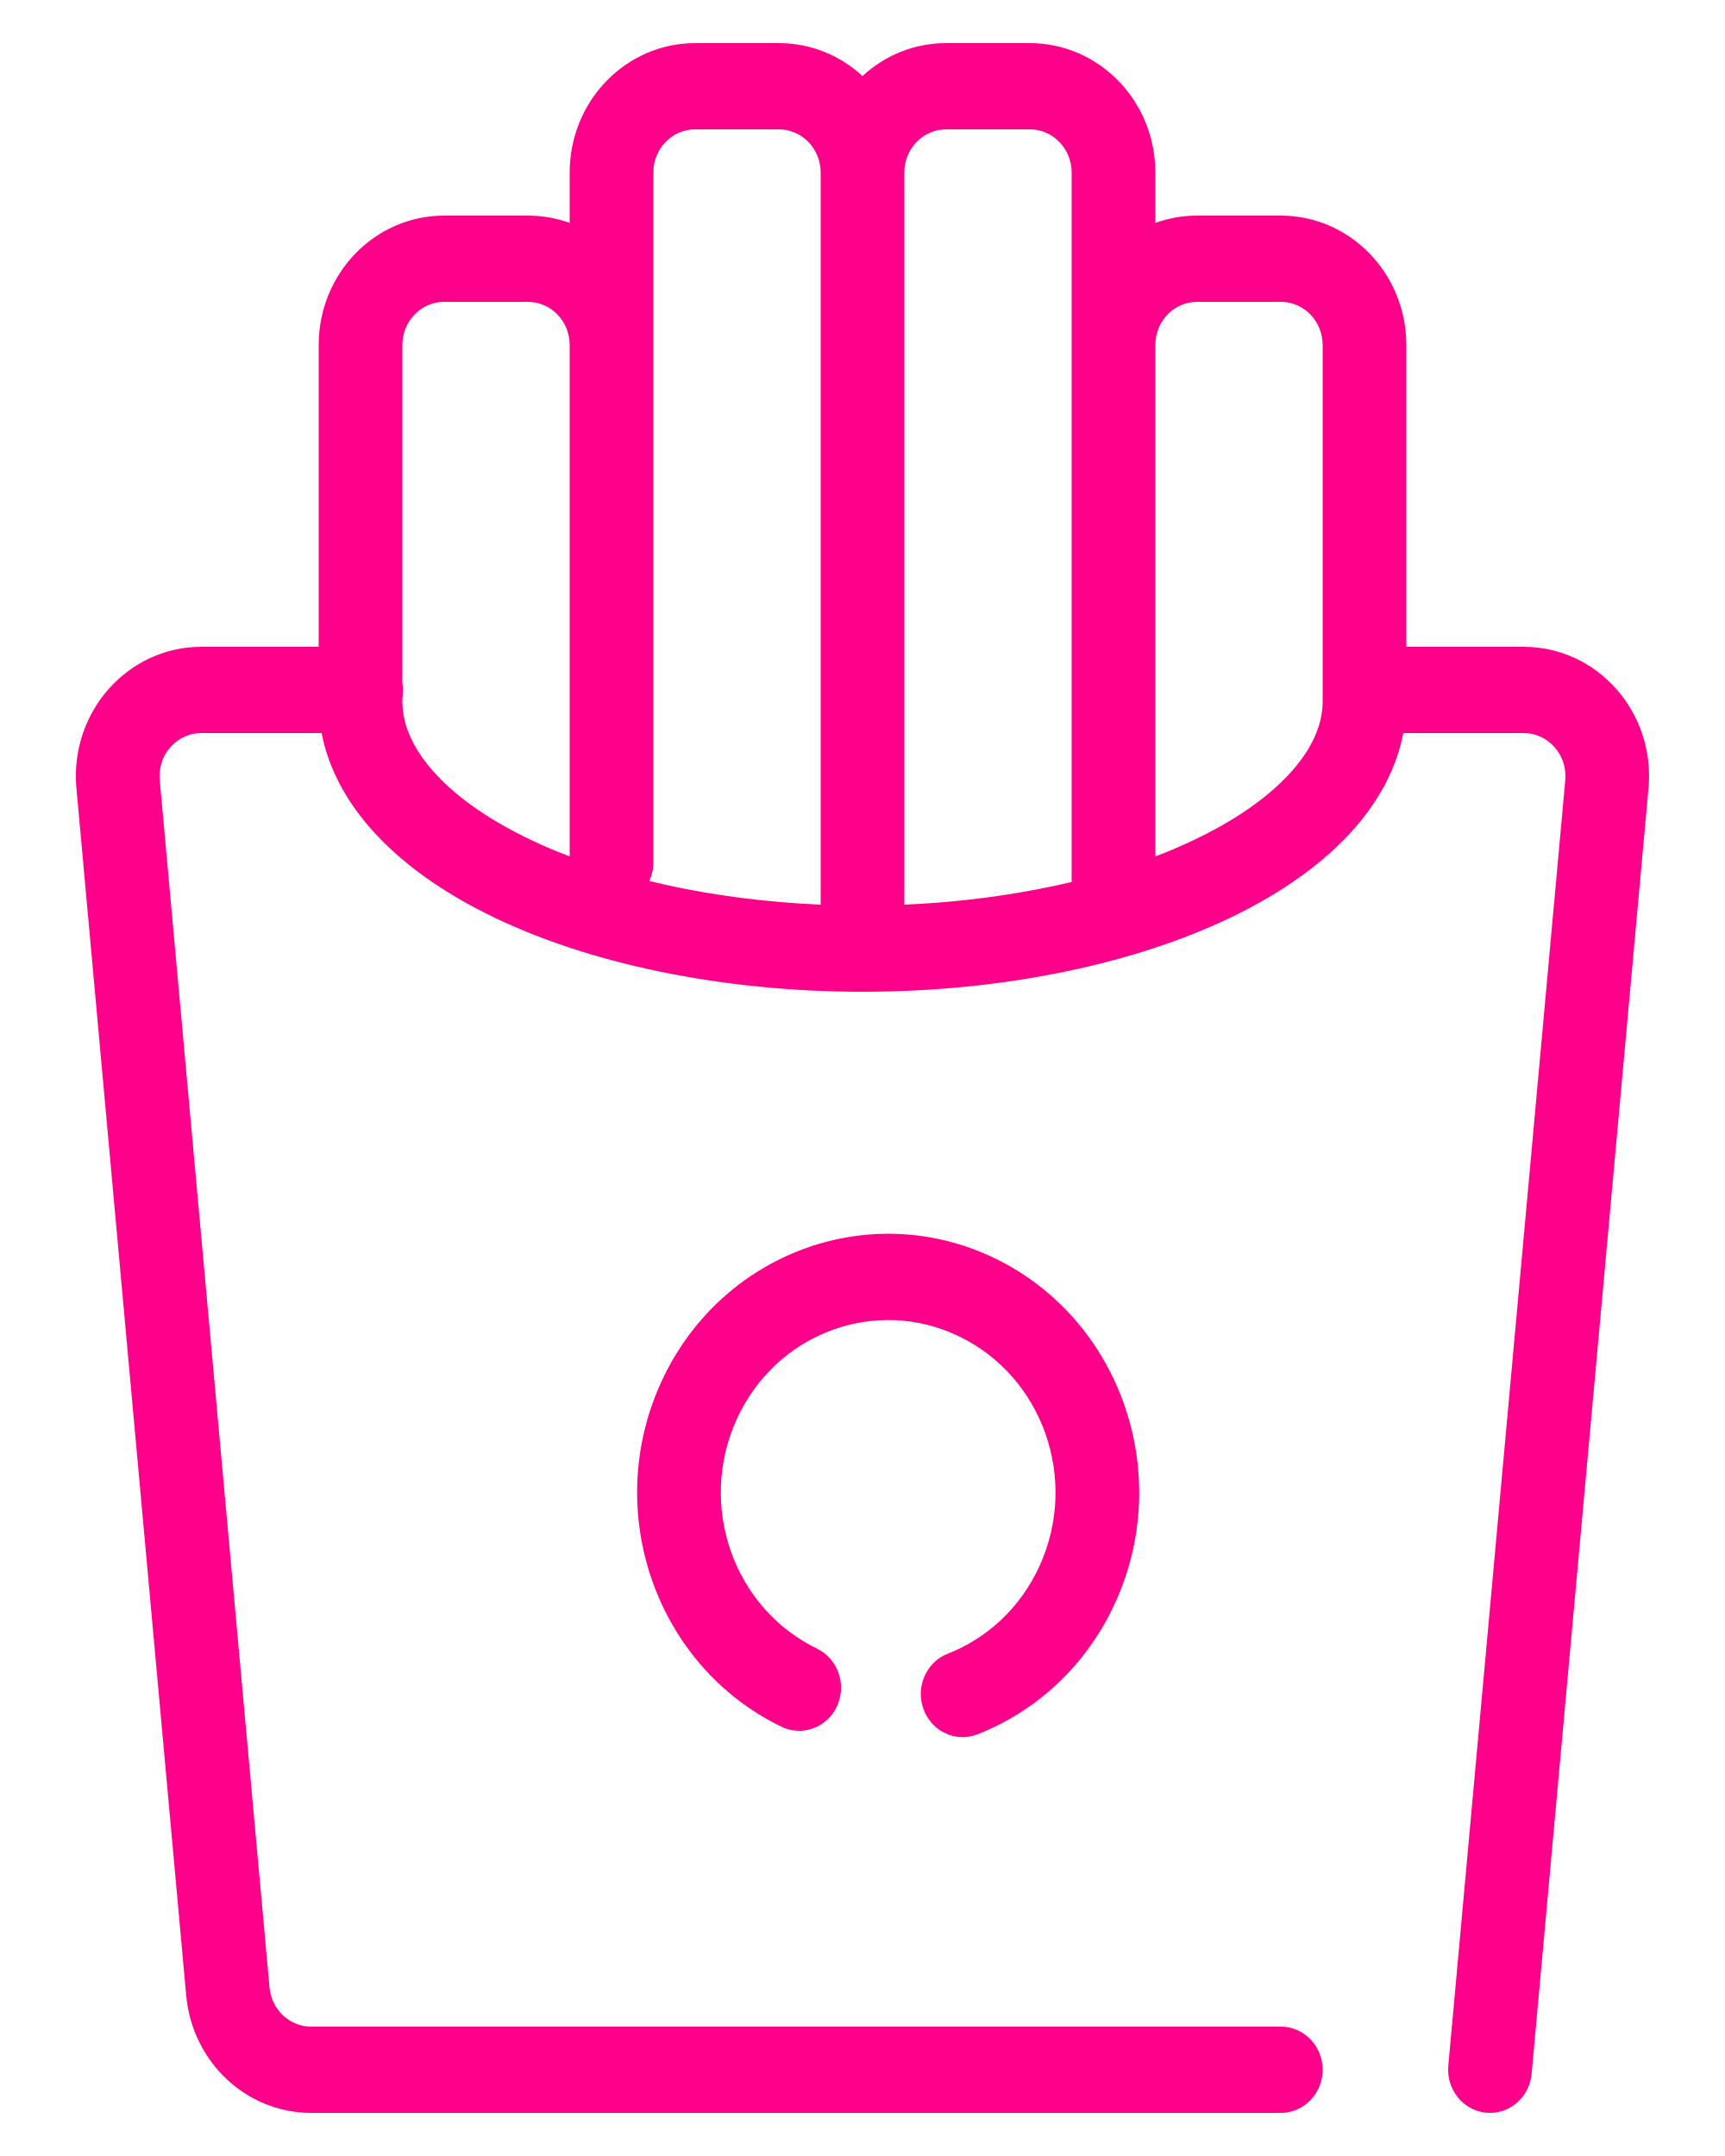
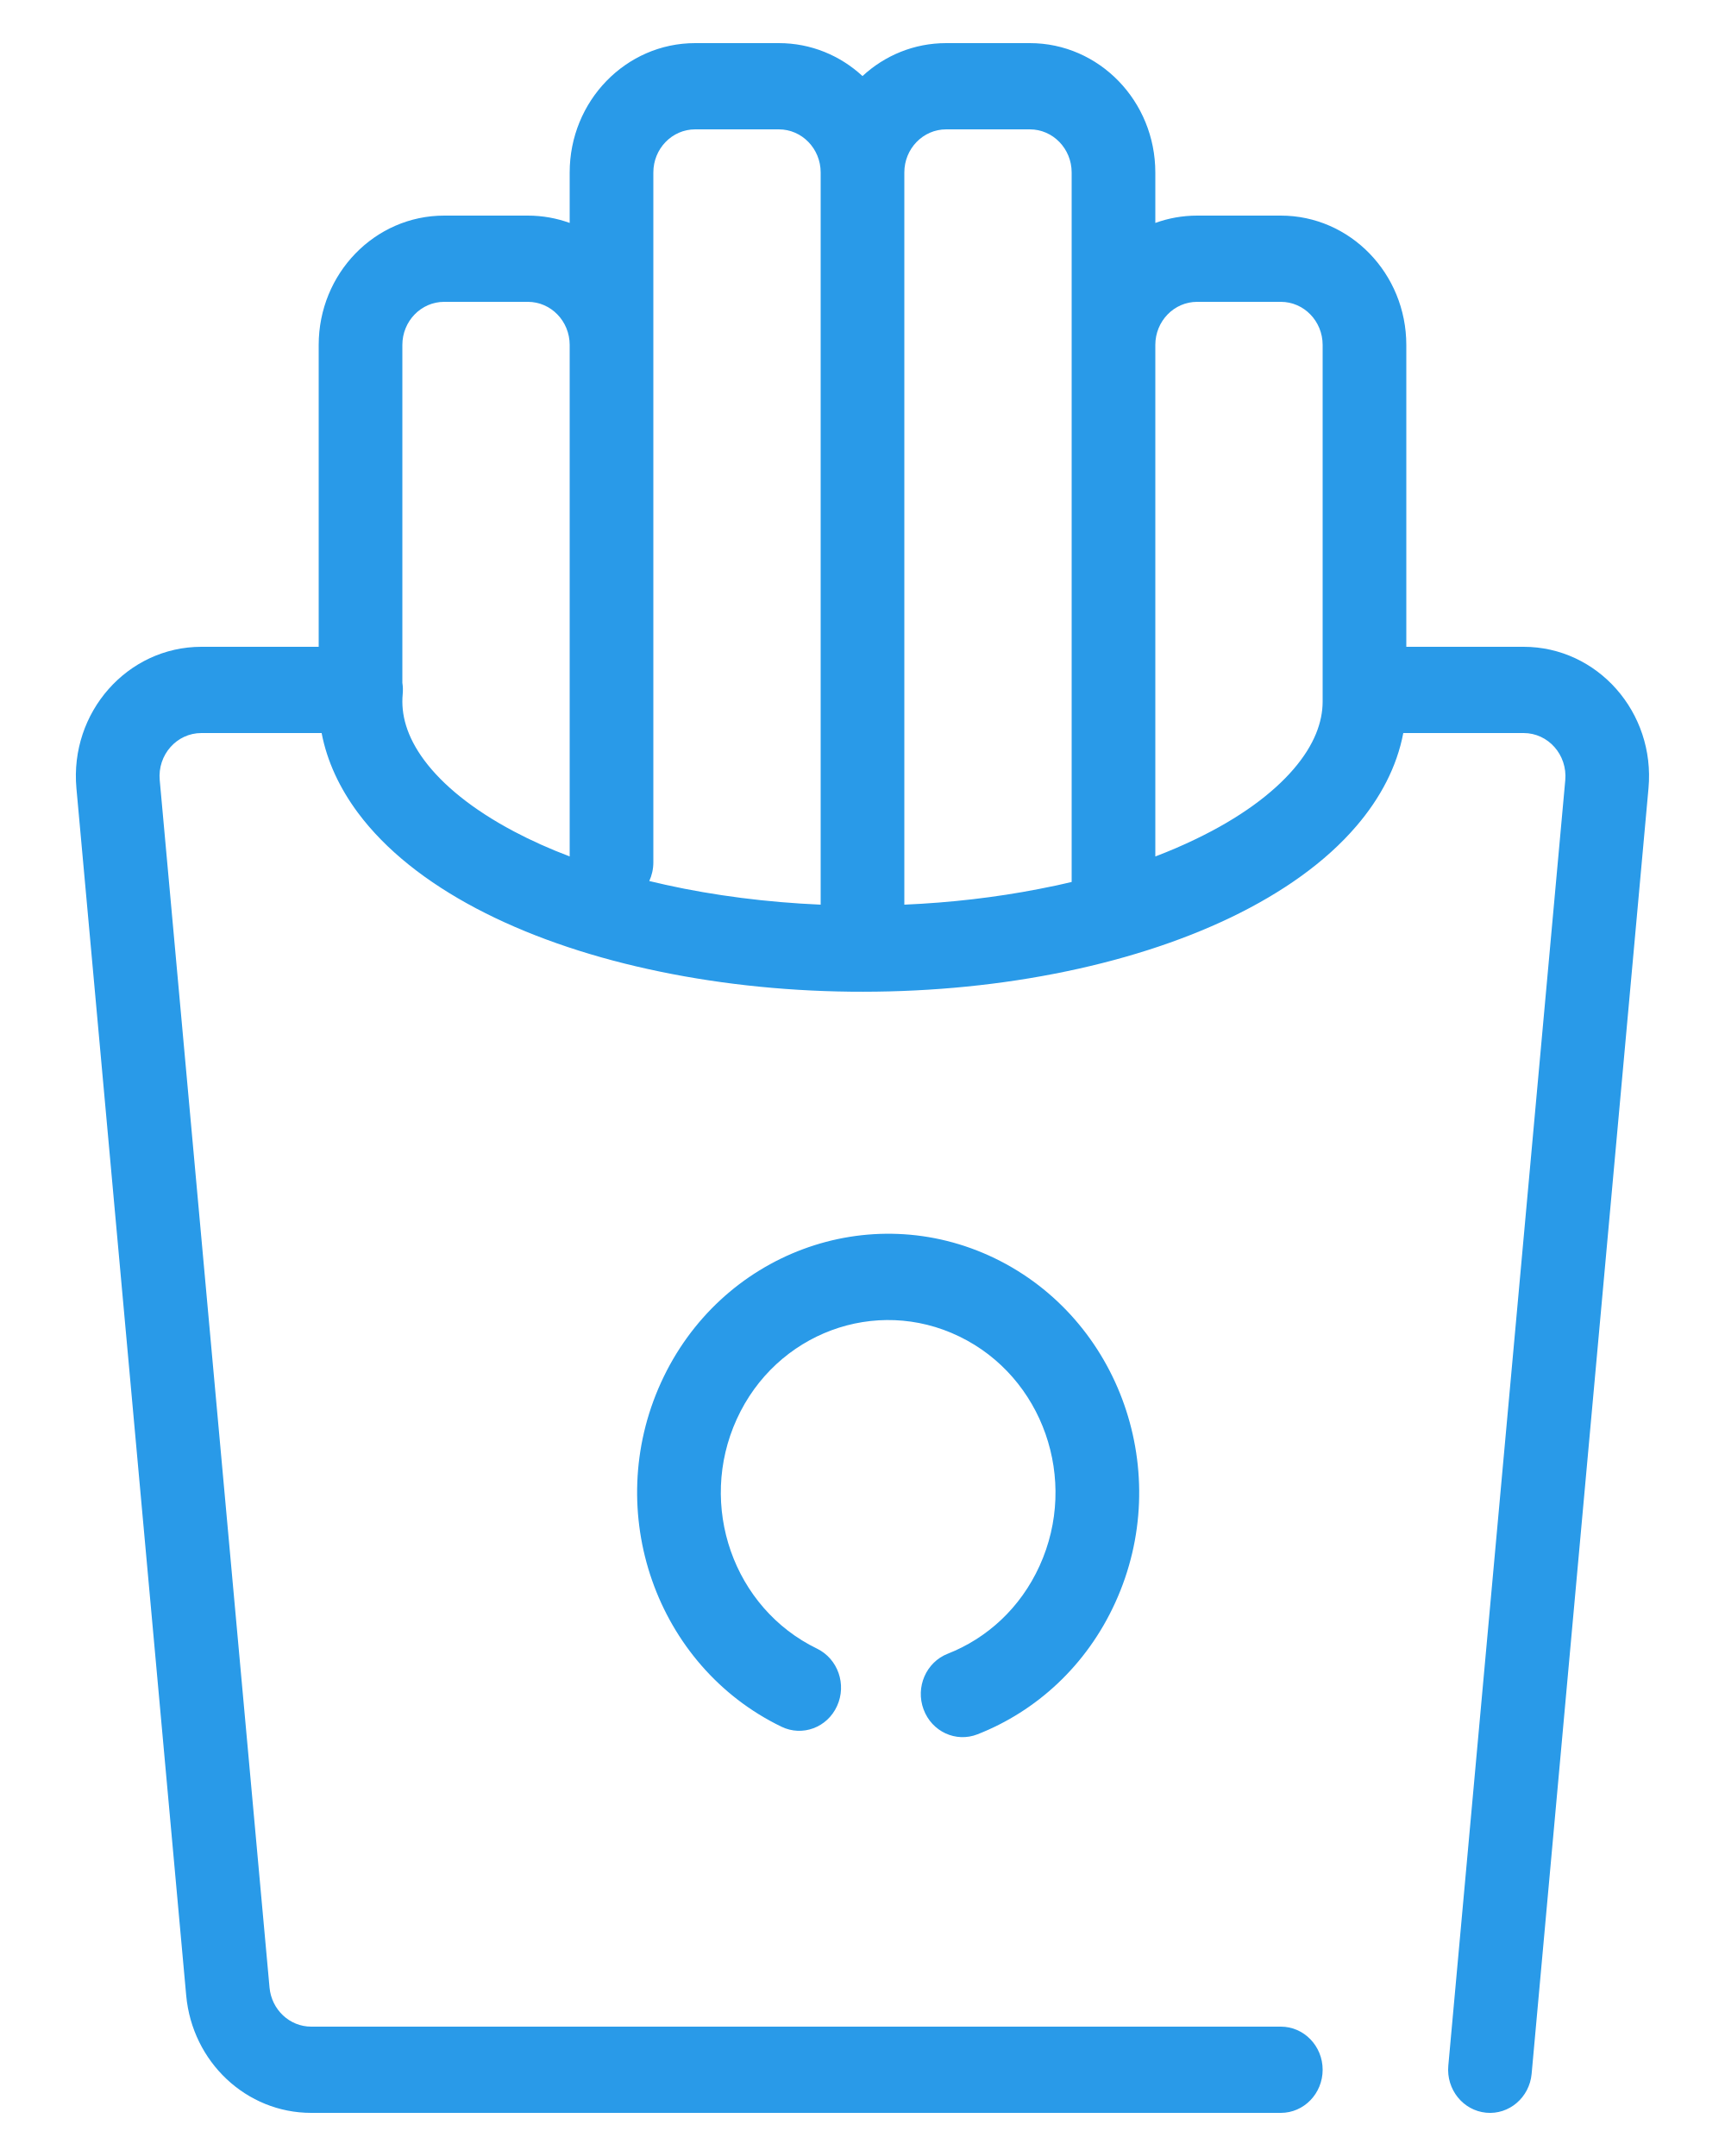
<svg xmlns="http://www.w3.org/2000/svg" width="20" height="25" viewBox="0 0 20 25" fill="none">
-   <path fill-rule="evenodd" clip-rule="evenodd" d="M6.605 2C6.605 1.172 7.256 0.5 8.06 0.5H9.03C9.403 0.5 9.742 0.644 10 0.882C10.257 0.644 10.597 0.5 10.97 0.5H11.94C12.743 0.5 13.395 1.172 13.395 2V2.585C13.547 2.53 13.71 2.5 13.88 2.5H14.85C15.653 2.5 16.305 3.172 16.305 4V7.5H17.665C18.522 7.5 19.193 8.26 19.113 9.14L17.758 24.047C17.733 24.322 17.496 24.524 17.23 24.498C16.963 24.472 16.767 24.228 16.792 23.953L18.148 9.047C18.174 8.753 17.951 8.5 17.665 8.5H16.27C16.196 8.891 16.004 9.255 15.727 9.578C15.37 9.996 14.867 10.351 14.271 10.638C13.673 10.925 12.976 11.146 12.221 11.292C11.466 11.439 10.663 11.508 9.857 11.499C9.052 11.49 8.255 11.401 7.514 11.237C6.773 11.074 6.094 10.836 5.52 10.533C4.949 10.231 4.474 9.86 4.151 9.426C3.939 9.141 3.792 8.829 3.729 8.5H2.335C2.049 8.5 1.825 8.753 1.852 9.047L3.125 23.047C3.149 23.304 3.358 23.5 3.608 23.5H14.85C15.118 23.5 15.335 23.724 15.335 24C15.335 24.276 15.118 24.5 14.85 24.5H3.608C2.857 24.5 2.23 23.911 2.159 23.14L0.886 9.14C0.806 8.26 1.478 7.5 2.335 7.5H3.695V4C3.695 3.172 4.346 2.5 5.15 2.5H6.12C6.29 2.5 6.453 2.53 6.605 2.585V2ZM4.665 7.918C4.672 7.96 4.673 8.004 4.669 8.049C4.647 8.282 4.714 8.54 4.92 8.817C5.131 9.1 5.476 9.386 5.963 9.643C6.159 9.747 6.374 9.843 6.605 9.931V4C6.605 3.724 6.388 3.5 6.12 3.5H5.15C4.882 3.5 4.665 3.724 4.665 4V7.918ZM7.528 10.216C7.59 10.231 7.653 10.245 7.717 10.26C8.284 10.385 8.892 10.463 9.515 10.49V2C9.515 1.724 9.298 1.5 9.03 1.5H8.06C7.792 1.5 7.575 1.724 7.575 2V10C7.575 10.077 7.558 10.15 7.528 10.216ZM10.485 10.49C11.019 10.467 11.544 10.406 12.042 10.309C12.172 10.284 12.3 10.257 12.425 10.227V2C12.425 1.724 12.208 1.5 11.94 1.5H10.97C10.702 1.5 10.485 1.724 10.485 2V10.49ZM13.395 9.931C13.559 9.869 13.714 9.802 13.861 9.731C14.376 9.484 14.755 9.202 15 8.916C15.241 8.635 15.334 8.371 15.335 8.138V4C15.335 3.724 15.118 3.5 14.85 3.5H13.88C13.612 3.5 13.395 3.724 13.395 4V9.931Z" fill="#FF008A" />
-   <path d="M12.053 18.157C12.509 17.157 12.092 15.966 11.122 15.497C10.153 15.027 8.997 15.457 8.542 16.456C8.086 17.456 8.503 18.647 9.473 19.117C9.715 19.235 9.819 19.532 9.705 19.782C9.592 20.032 9.303 20.14 9.06 20.022C7.606 19.318 6.98 17.531 7.664 16.031C8.347 14.532 10.08 13.887 11.535 14.591C12.989 15.296 13.615 17.083 12.931 18.582C12.598 19.315 12.013 19.844 11.334 20.11C11.083 20.209 10.803 20.079 10.708 19.821C10.612 19.563 10.738 19.274 10.988 19.176C11.442 18.998 11.831 18.646 12.053 18.157Z" fill="#FF008A" />
+   <path fill-rule="evenodd" clip-rule="evenodd" d="M6.605 2C6.605 1.172 7.256 0.5 8.06 0.5H9.03C9.403 0.5 9.742 0.644 10 0.882C10.257 0.644 10.597 0.5 10.97 0.5H11.94C12.743 0.5 13.395 1.172 13.395 2V2.585C13.547 2.53 13.71 2.5 13.88 2.5H14.85C15.653 2.5 16.305 3.172 16.305 4V7.5H17.665C18.522 7.5 19.193 8.26 19.113 9.14L17.758 24.047C17.733 24.322 17.496 24.524 17.23 24.498C16.963 24.472 16.767 24.228 16.792 23.953L18.148 9.047C18.174 8.753 17.951 8.5 17.665 8.5H16.27C16.196 8.891 16.004 9.255 15.727 9.578C15.37 9.996 14.867 10.351 14.271 10.638C13.673 10.925 12.976 11.146 12.221 11.292C11.466 11.439 10.663 11.508 9.857 11.499C9.052 11.49 8.255 11.401 7.514 11.237C6.773 11.074 6.094 10.836 5.52 10.533C4.949 10.231 4.474 9.86 4.151 9.426C3.939 9.141 3.792 8.829 3.729 8.5H2.335C2.049 8.5 1.825 8.753 1.852 9.047L3.125 23.047C3.149 23.304 3.358 23.5 3.608 23.5H14.85C15.118 23.5 15.335 23.724 15.335 24C15.335 24.276 15.118 24.5 14.85 24.5H3.608C2.857 24.5 2.23 23.911 2.159 23.14L0.886 9.14C0.806 8.26 1.478 7.5 2.335 7.5H3.695V4C3.695 3.172 4.346 2.5 5.15 2.5H6.12C6.29 2.5 6.453 2.53 6.605 2.585V2ZM4.665 7.918C4.672 7.96 4.673 8.004 4.669 8.049C4.647 8.282 4.714 8.54 4.92 8.817C5.131 9.1 5.476 9.386 5.963 9.643C6.159 9.747 6.374 9.843 6.605 9.931V4C6.605 3.724 6.388 3.5 6.12 3.5H5.15C4.882 3.5 4.665 3.724 4.665 4V7.918ZM7.528 10.216C7.59 10.231 7.653 10.245 7.717 10.26C8.284 10.385 8.892 10.463 9.515 10.49V2C9.515 1.724 9.298 1.5 9.03 1.5H8.06C7.792 1.5 7.575 1.724 7.575 2V10C7.575 10.077 7.558 10.15 7.528 10.216ZM10.485 10.49C11.019 10.467 11.544 10.406 12.042 10.309C12.172 10.284 12.3 10.257 12.425 10.227V2C12.425 1.724 12.208 1.5 11.94 1.5H10.97C10.702 1.5 10.485 1.724 10.485 2V10.49ZM13.395 9.931C13.559 9.869 13.714 9.802 13.861 9.731C14.376 9.484 14.755 9.202 15 8.916C15.241 8.635 15.334 8.371 15.335 8.138V4C15.335 3.724 15.118 3.5 14.85 3.5H13.88C13.612 3.5 13.395 3.724 13.395 4V9.931Z" fill="#299ae8" />
+   <path d="M12.053 18.157C12.509 17.157 12.092 15.966 11.122 15.497C10.153 15.027 8.997 15.457 8.542 16.456C8.086 17.456 8.503 18.647 9.473 19.117C9.715 19.235 9.819 19.532 9.705 19.782C9.592 20.032 9.303 20.14 9.06 20.022C7.606 19.318 6.98 17.531 7.664 16.031C8.347 14.532 10.08 13.887 11.535 14.591C12.989 15.296 13.615 17.083 12.931 18.582C12.598 19.315 12.013 19.844 11.334 20.11C11.083 20.209 10.803 20.079 10.708 19.821C10.612 19.563 10.738 19.274 10.988 19.176C11.442 18.998 11.831 18.646 12.053 18.157Z" fill="#299ae8" />
</svg>
